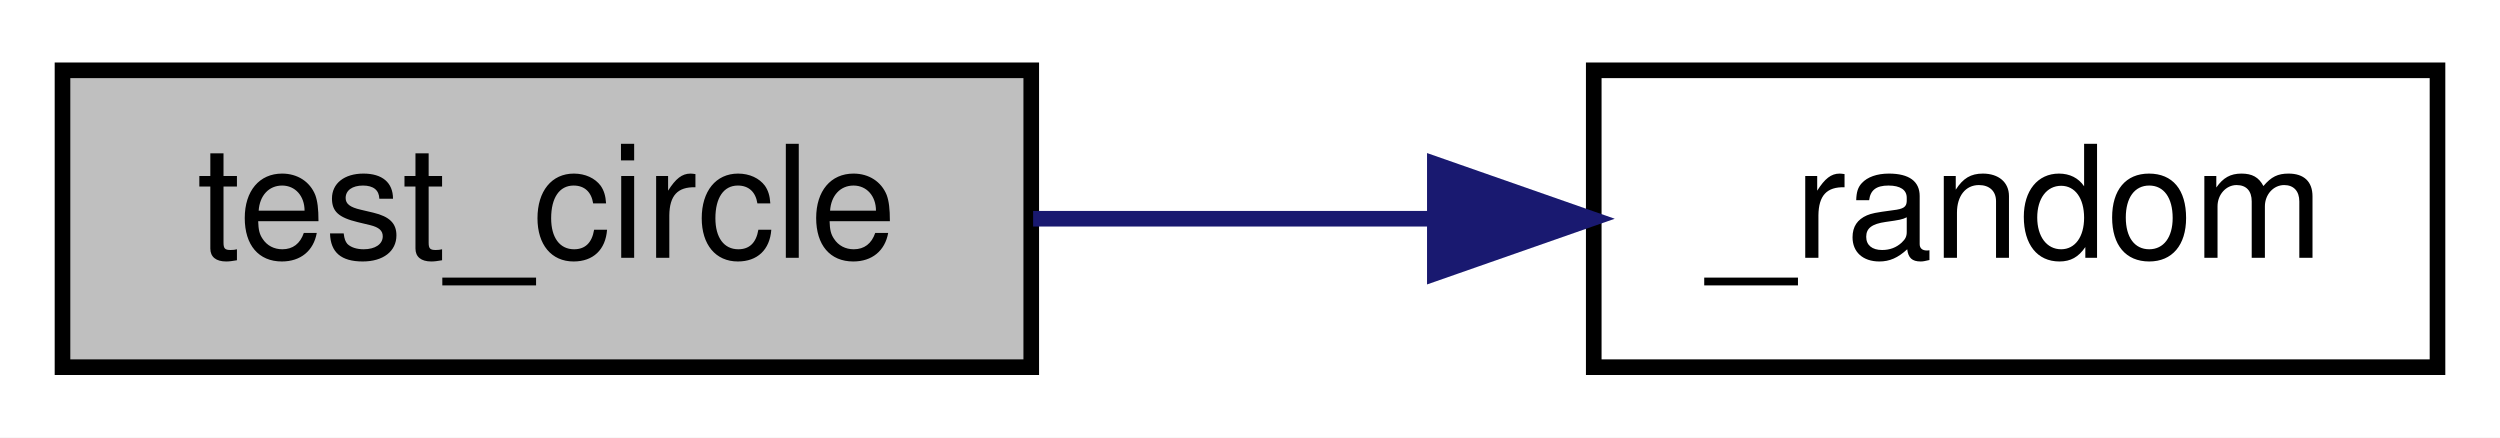
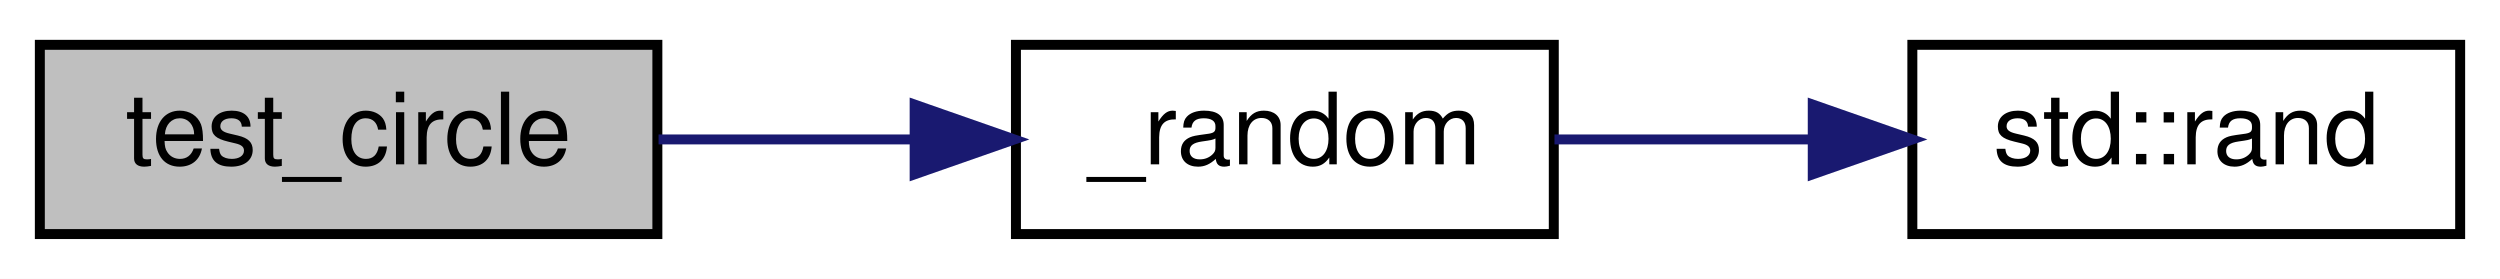
- <svg xmlns="http://www.w3.org/2000/svg" xmlns:xlink="http://www.w3.org/1999/xlink" width="160pt" height="28pt" viewBox="0.00 0.00 160.00 28.00">
+ <svg xmlns="http://www.w3.org/2000/svg" xmlns:xlink="http://www.w3.org/1999/xlink" width="251pt" height="28pt" viewBox="0.00 0.00 251.00 28.00">
  <g id="graph0" class="graph" transform="scale(1 1) rotate(0) translate(4 24)">
-     <polygon fill="white" stroke="transparent" points="-4,4 -4,-24 156,-24 156,4 -4,4" />
+     <polygon fill="white" stroke="transparent" points="-4,4 -4,-24 247,-24 247,4 -4,4" />
    <g id="node1" class="node">
      <g id="a_node1">
        <a xlink:title=" ">
          <polygon fill="#bfbfbf" stroke="black" points="0,-0.5 0,-19.5 62,-19.5 62,-0.5 0,-0.5" />
          <text text-anchor="middle" x="31" y="-7.5" font-family="Helvetica,sans-Serif" font-size="10.00">test_circle</text>
        </a>
      </g>
    </g>
    <g id="node2" class="node">
      <g id="a_node2">
        <a xlink:href="../../d9/d66/group__machine__learning.html#gaf5ce14f026d6d231bef29161bac2b485" target="_top" xlink:title=" ">
          <polygon fill="white" stroke="black" points="98,-0.5 98,-19.5 152,-19.5 152,-0.5 98,-0.5" />
          <text text-anchor="middle" x="125" y="-7.5" font-family="Helvetica,sans-Serif" font-size="10.00">_random</text>
        </a>
      </g>
    </g>
    <g id="edge1" class="edge">
      <path fill="none" stroke="midnightblue" d="M62.12,-10C70.32,-10 79.28,-10 87.78,-10" />
      <polygon fill="midnightblue" stroke="midnightblue" points="87.83,-13.5 97.83,-10 87.83,-6.5 87.83,-13.5" />
    </g>
+     <g id="node3" class="node">
+       <g id="a_node3">
+         <a target="_blank" xlink:href="http://en.cppreference.com/w/cpp/numeric/random/rand.html#" xlink:title=" ">
+           <polygon fill="white" stroke="black" points="188,-0.5 188,-19.5 243,-19.5 243,-0.5 188,-0.5" />
+           <text text-anchor="middle" x="215.5" y="-7.5" font-family="Helvetica,sans-Serif" font-size="10.00">std::rand</text>
+         </a>
+       </g>
+     </g>
+     <g id="edge2" class="edge">
+       <path fill="none" stroke="midnightblue" d="M152.07,-10C160.12,-10 169.14,-10 177.76,-10" />
+       <polygon fill="midnightblue" stroke="midnightblue" points="178,-13.5 188,-10 178,-6.5 178,-13.5" />
+     </g>
  </g>
</svg>
